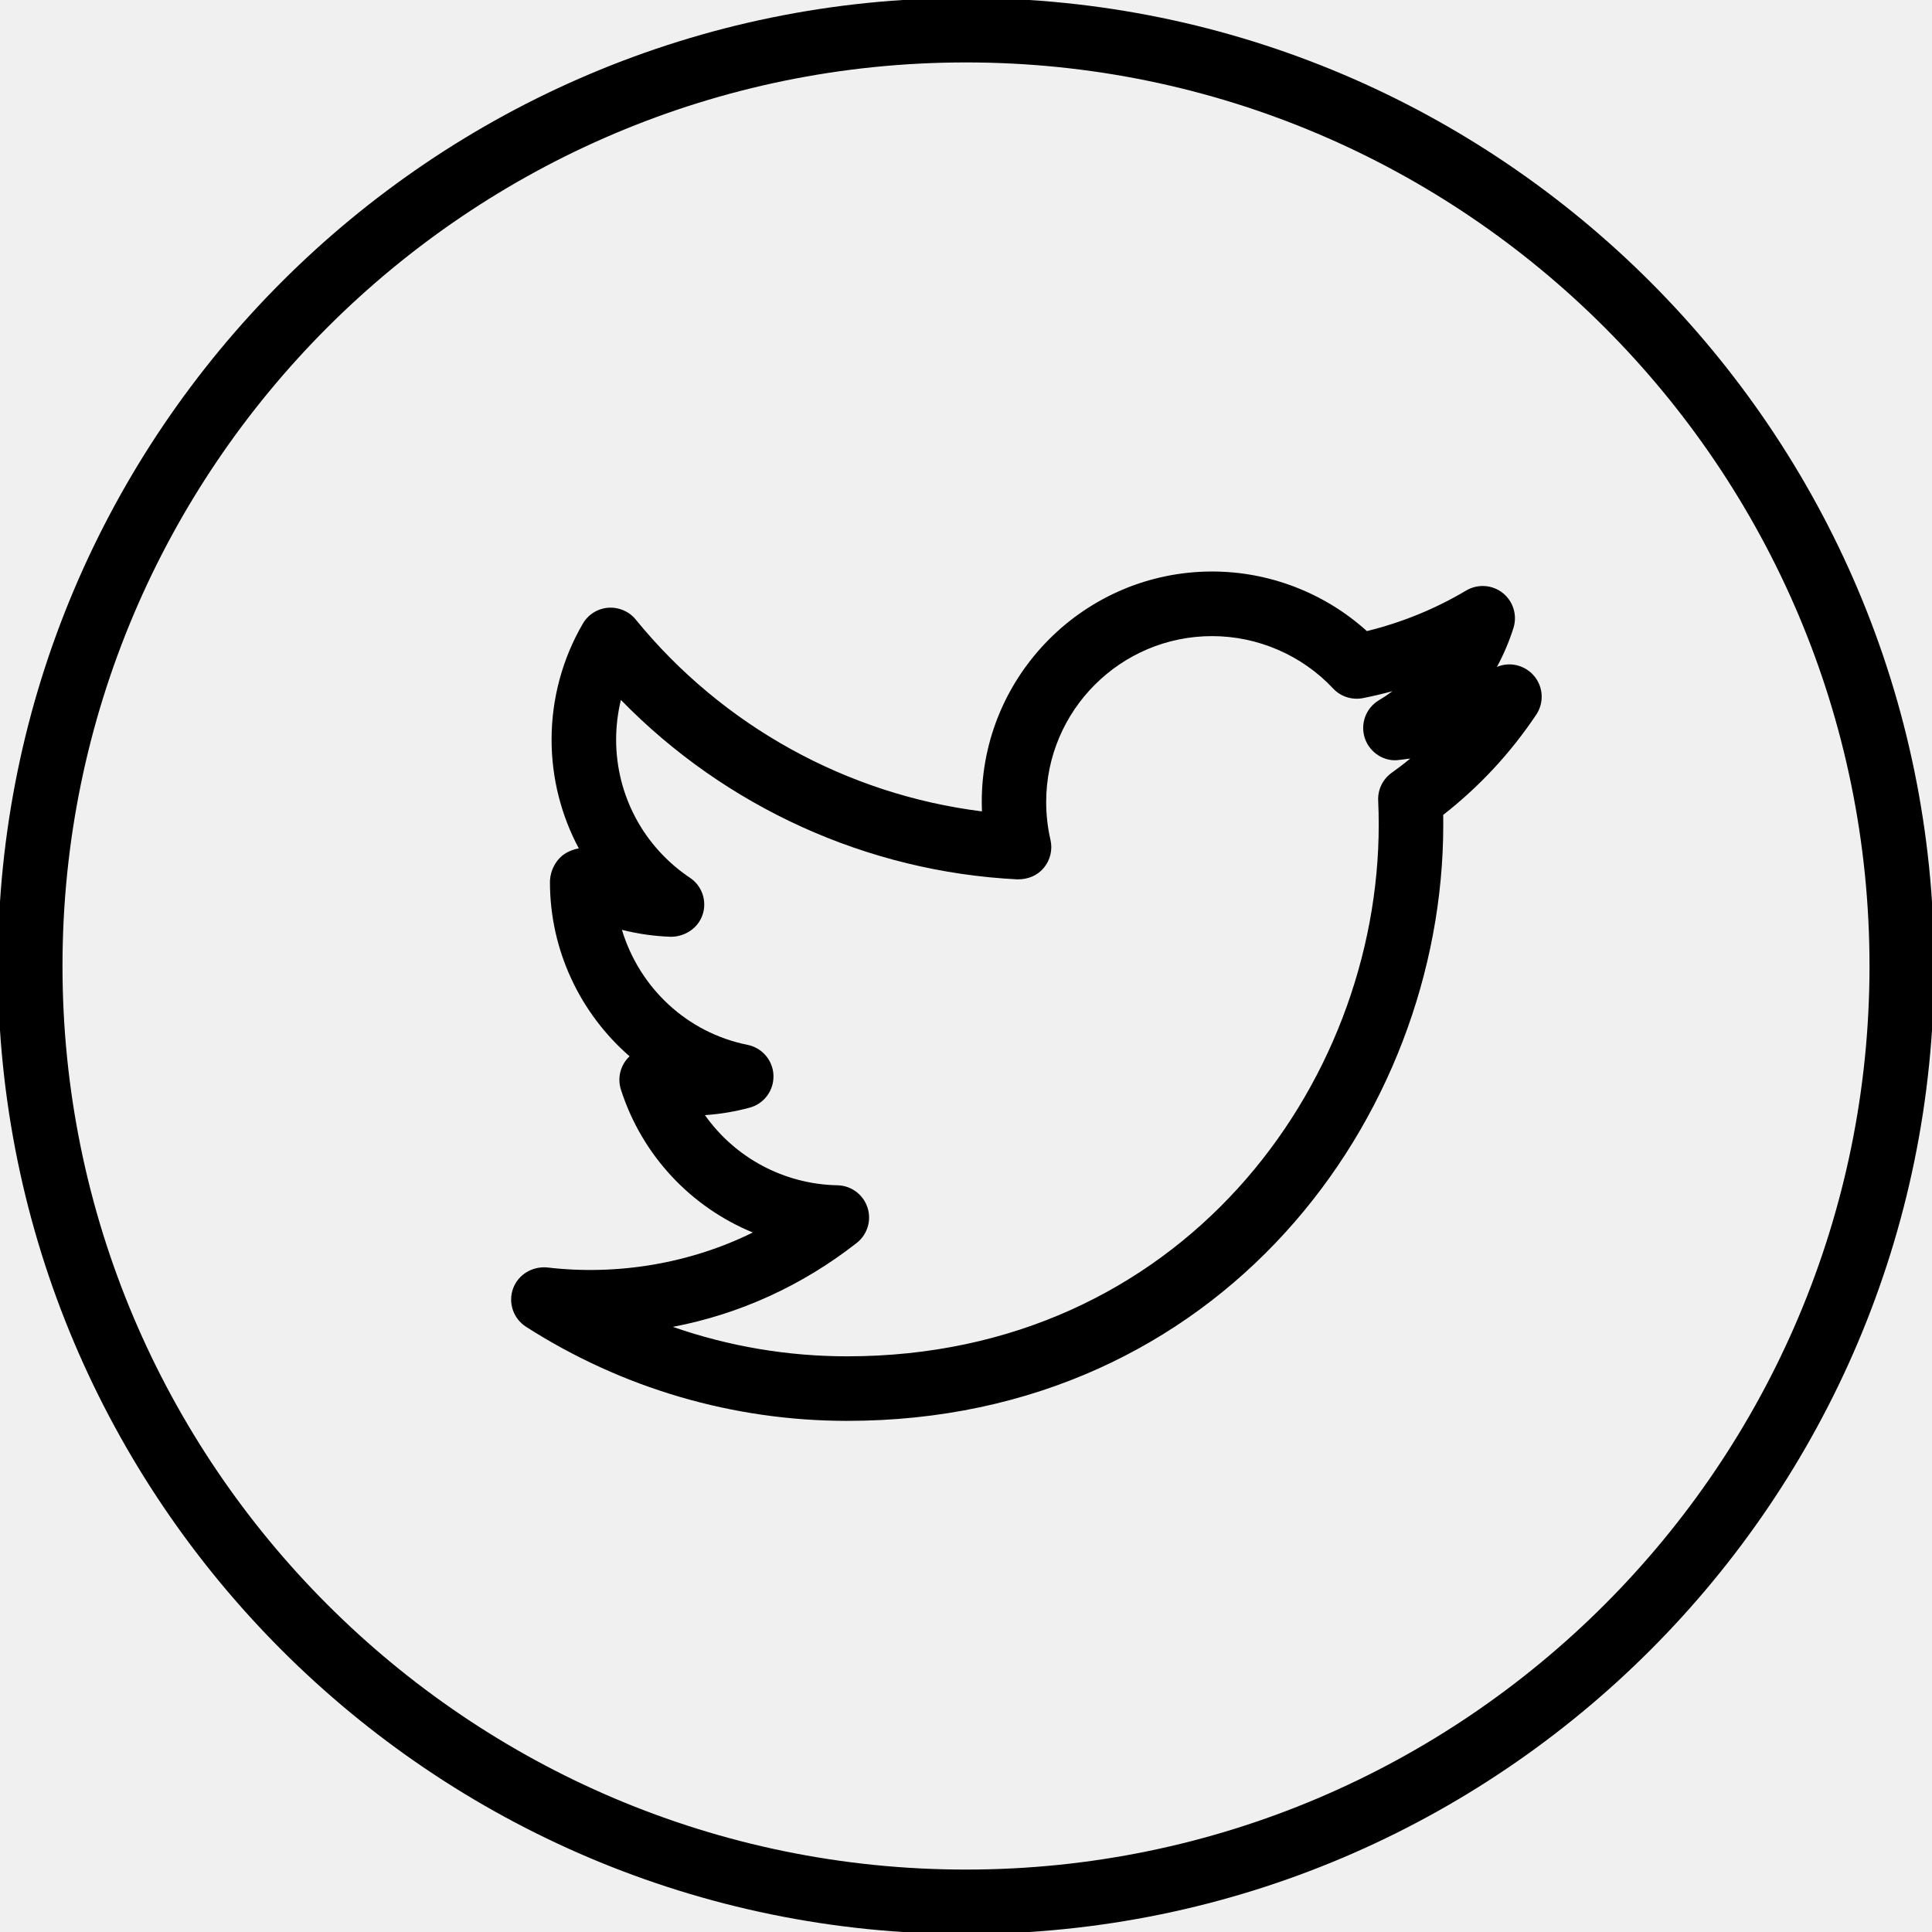
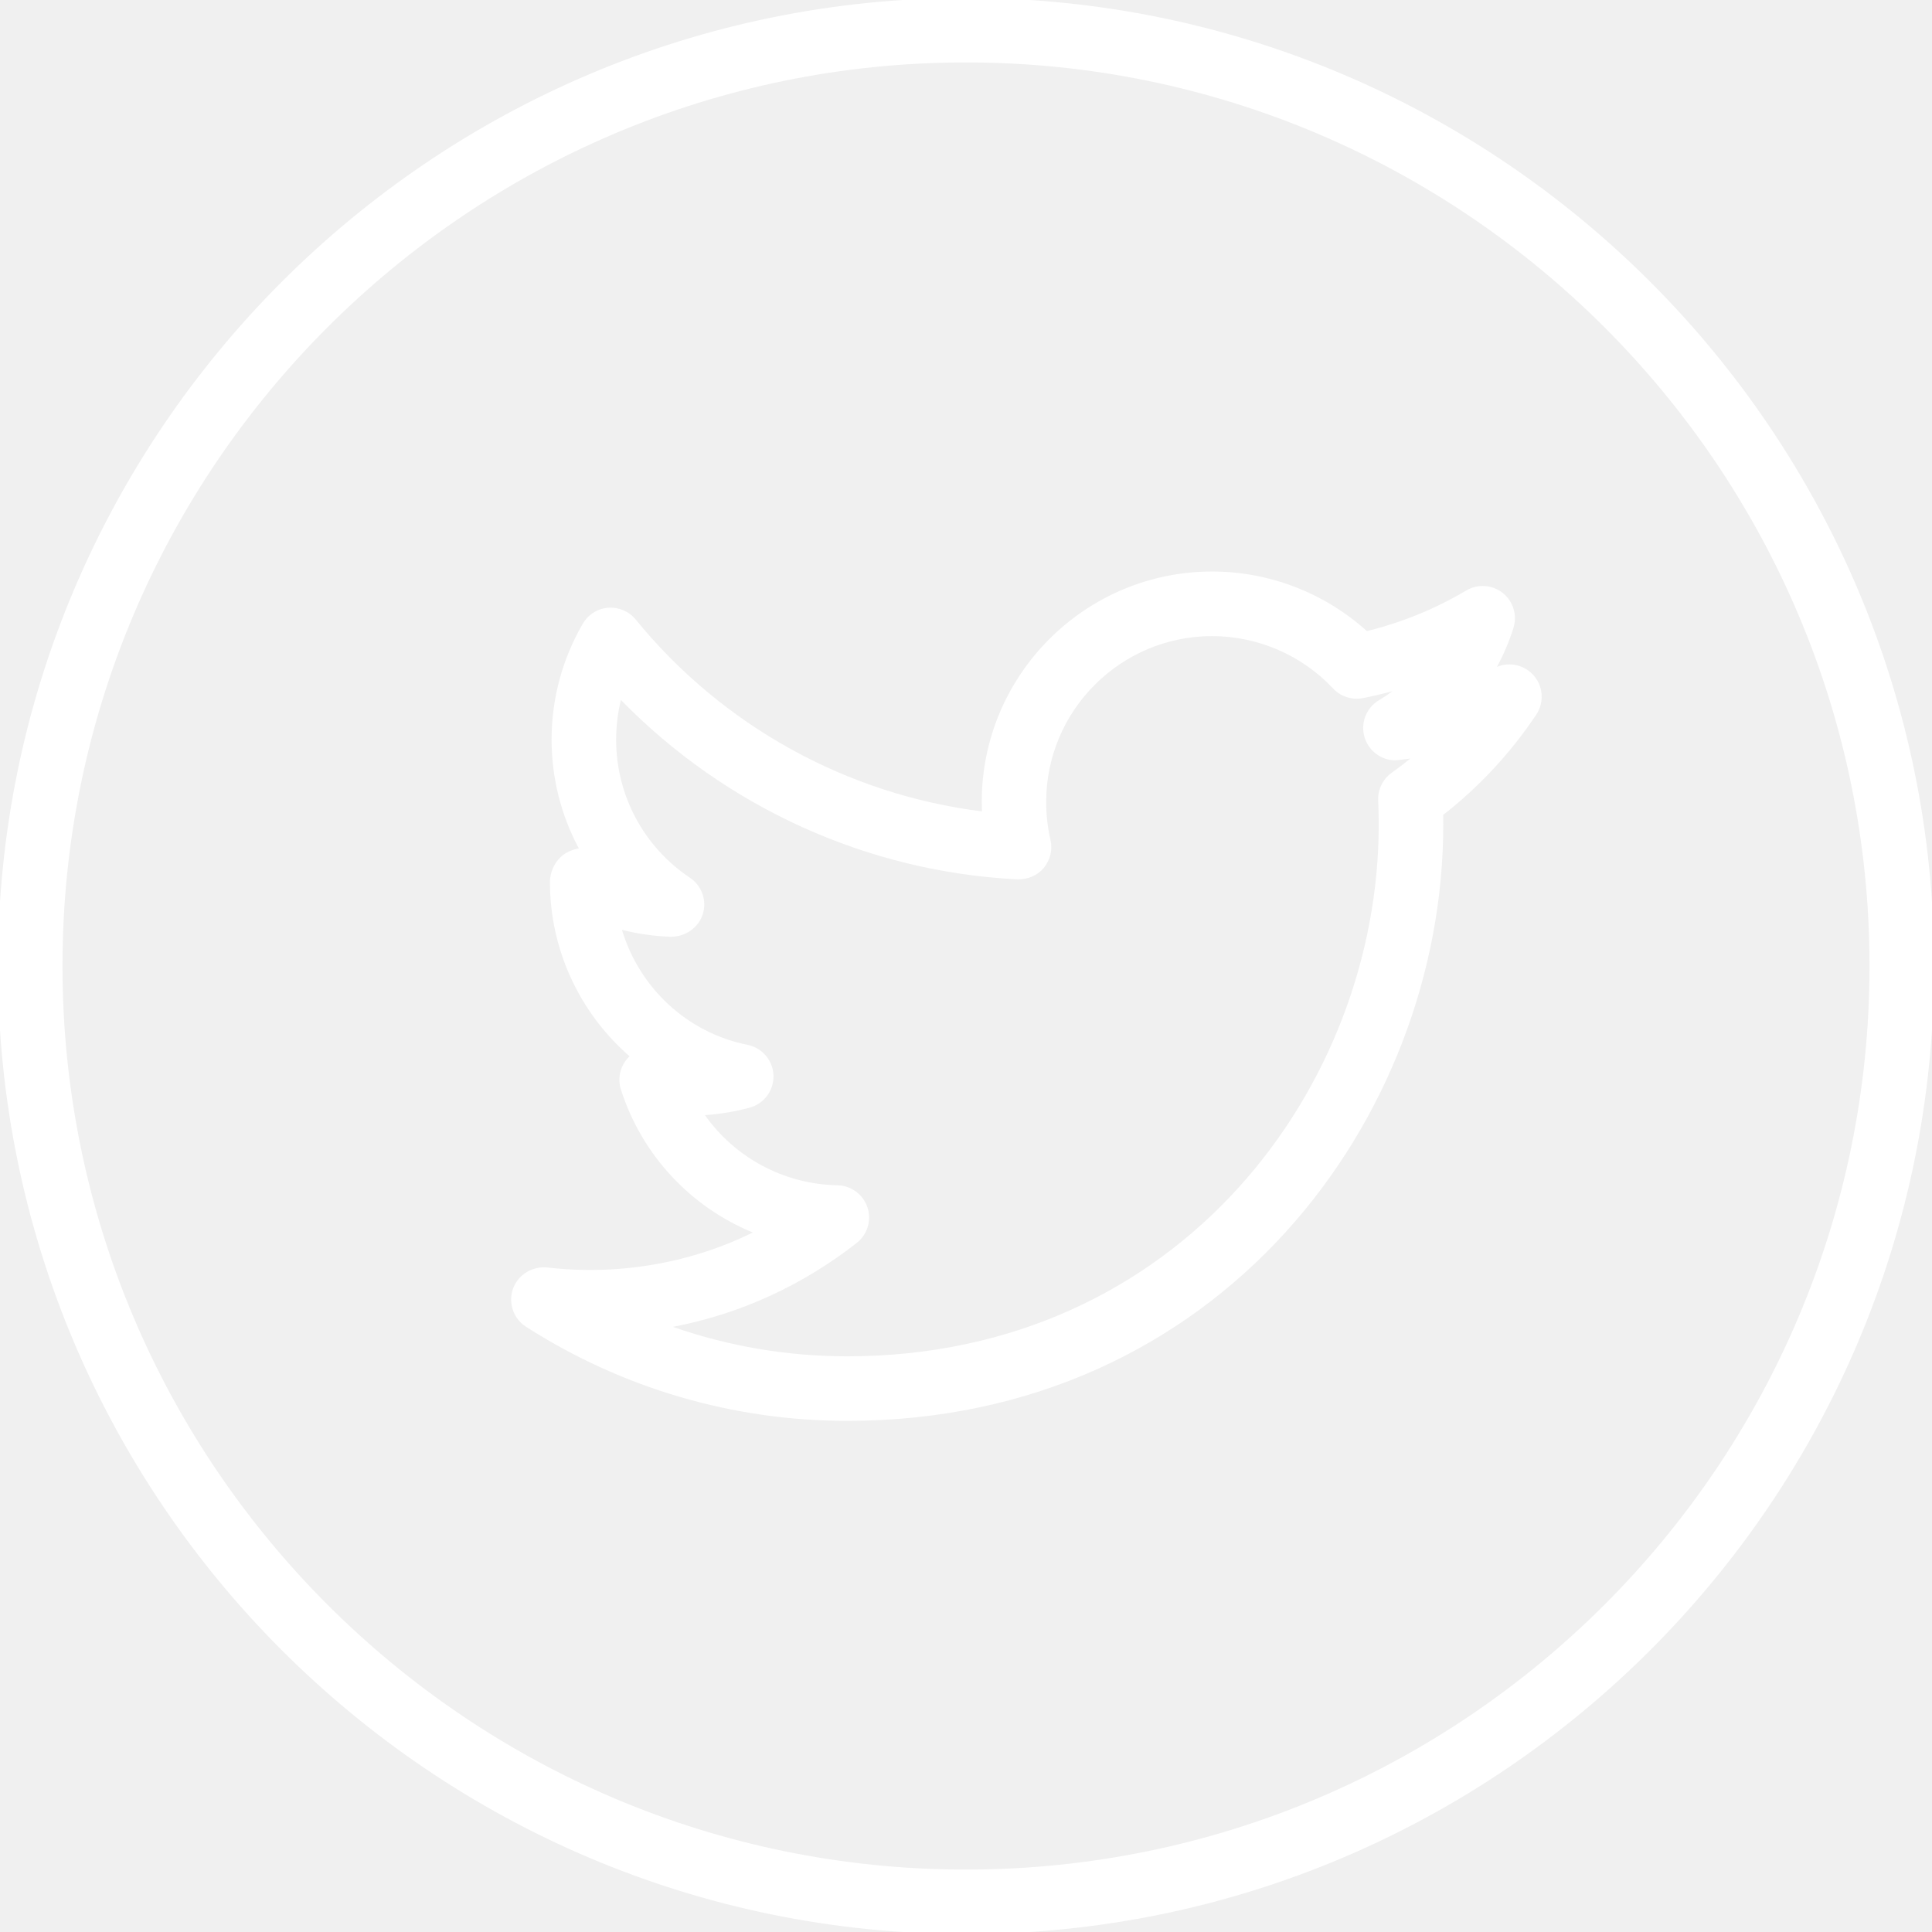
<svg xmlns="http://www.w3.org/2000/svg" version="1.1" width="1024" height="1024" viewBox="0 0 1024 1024">
  <g id="icomoon-ignore">
</g>
-   <path fill="#000" d="M512-1.088c-282.912 0-513.12 230.144-513.12 513.088s230.208 513.088 513.12 513.088 513.12-230.144 513.12-513.088-230.208-513.088-513.12-513.088zM512 990.912c-264.064 0-478.88-214.848-478.88-478.912s214.816-478.912 478.88-478.912 478.88 214.848 478.88 478.912-214.816 478.912-478.88 478.912zM793.408 353.472c3.52-6.528 6.464-13.408 8.736-20.576 2.144-6.784-0.064-14.144-5.632-18.592-5.536-4.416-13.28-4.928-19.36-1.344-16.416 9.76-34.080 16.96-52.672 21.536-22.336-20.192-51.68-31.584-81.984-31.584-67.36 0-122.144 54.784-122.144 122.080 0 1.696 0.032 3.36 0.096 5.056-71.52-8.928-137.536-45.28-183.52-101.696-3.52-4.352-8.96-6.624-14.592-6.24-5.6 0.448-10.624 3.584-13.44 8.48-10.816 18.56-16.544 39.776-16.544 61.408 0 20.48 5.088 40.192 14.432 57.664-2.368 0.384-4.704 1.248-6.848 2.496-5.216 3.104-8.448 9.344-8.448 15.392 0 36.32 16.16 69.664 42.208 92.32-0.384 0.352-0.736 0.736-1.12 1.12-4 4.544-5.312 10.816-3.456 16.576 11.232 35.008 37.248 62.272 69.888 75.68-33.312 16.48-72 22.912-108.992 18.528-7.808-0.704-15.392 3.712-18.112 11.264-2.656 7.488 0.16 15.84 6.88 20.16 50.944 32.64 109.792 49.888 170.208 49.888 197.76 0 315.968-160.64 315.968-315.936 0-1.76 0-3.488-0.032-5.248 19.104-14.912 35.68-32.736 49.312-53.12 4.224-6.304 3.776-14.688-1.12-20.512-4.832-5.728-12.8-7.712-19.712-4.8zM737.568 409.632c-4.704 3.392-7.392 8.928-7.104 14.752 0.192 4.224 0.288 8.512 0.288 12.736 0 138.496-105.376 281.76-281.728 281.76-31.648 0-62.848-5.312-92.384-15.616 35.36-6.752 68.512-21.824 97.44-44.48 5.696-4.48 7.968-12.032 5.664-18.912-2.304-6.848-8.672-11.52-15.904-11.648-28.512-0.576-54.368-14.752-70.208-37.184 8.096-0.544 16.032-1.888 23.744-3.968 7.648-2.080 12.832-9.152 12.576-17.088-0.256-7.904-5.952-14.624-13.728-16.192-32.096-6.432-57.28-30.176-66.592-60.96 8.512 2.144 17.248 3.392 25.984 3.68 7.52-0.032 14.496-4.64 16.832-11.872s-0.416-15.2-6.784-19.424c-24.48-16.384-39.104-43.712-39.104-73.184 0-7.136 0.864-14.176 2.528-21.056 55.392 56.8 130.56 91.104 210.176 95.104 5.632 0.032 10.56-1.984 13.984-6.112s4.736-9.6 3.52-14.848c-1.504-6.496-2.272-13.248-2.272-20.064 0-48.48 39.456-87.904 87.936-87.904 24.224 0 47.616 10.112 64.16 27.776 4.032 4.32 9.984 6.208 15.808 5.088 5.28-1.056 10.496-2.272 15.648-3.68-2.304 1.728-4.704 3.328-7.232 4.832-6.912 4.128-9.984 12.576-7.392 20.192s10.368 12.608 18.208 11.424c1.952-0.224 3.872-0.48 5.824-0.736-3.168 2.624-6.496 5.152-9.888 7.584z" />
+   <path fill="#fff" d="M512-1.088c-282.912 0-513.12 230.144-513.12 513.088s230.208 513.088 513.12 513.088 513.12-230.144 513.12-513.088-230.208-513.088-513.12-513.088zM512 990.912c-264.064 0-478.88-214.848-478.88-478.912s214.816-478.912 478.88-478.912 478.88 214.848 478.88 478.912-214.816 478.912-478.88 478.912zM793.408 353.472c3.52-6.528 6.464-13.408 8.736-20.576 2.144-6.784-0.064-14.144-5.632-18.592-5.536-4.416-13.28-4.928-19.36-1.344-16.416 9.76-34.080 16.96-52.672 21.536-22.336-20.192-51.68-31.584-81.984-31.584-67.36 0-122.144 54.784-122.144 122.080 0 1.696 0.032 3.36 0.096 5.056-71.52-8.928-137.536-45.28-183.52-101.696-3.52-4.352-8.96-6.624-14.592-6.24-5.6 0.448-10.624 3.584-13.44 8.48-10.816 18.56-16.544 39.776-16.544 61.408 0 20.48 5.088 40.192 14.432 57.664-2.368 0.384-4.704 1.248-6.848 2.496-5.216 3.104-8.448 9.344-8.448 15.392 0 36.32 16.16 69.664 42.208 92.32-0.384 0.352-0.736 0.736-1.12 1.12-4 4.544-5.312 10.816-3.456 16.576 11.232 35.008 37.248 62.272 69.888 75.68-33.312 16.48-72 22.912-108.992 18.528-7.808-0.704-15.392 3.712-18.112 11.264-2.656 7.488 0.16 15.84 6.88 20.16 50.944 32.64 109.792 49.888 170.208 49.888 197.76 0 315.968-160.64 315.968-315.936 0-1.76 0-3.488-0.032-5.248 19.104-14.912 35.68-32.736 49.312-53.12 4.224-6.304 3.776-14.688-1.12-20.512-4.832-5.728-12.8-7.712-19.712-4.8zM737.568 409.632c-4.704 3.392-7.392 8.928-7.104 14.752 0.192 4.224 0.288 8.512 0.288 12.736 0 138.496-105.376 281.76-281.728 281.76-31.648 0-62.848-5.312-92.384-15.616 35.36-6.752 68.512-21.824 97.44-44.48 5.696-4.48 7.968-12.032 5.664-18.912-2.304-6.848-8.672-11.52-15.904-11.648-28.512-0.576-54.368-14.752-70.208-37.184 8.096-0.544 16.032-1.888 23.744-3.968 7.648-2.080 12.832-9.152 12.576-17.088-0.256-7.904-5.952-14.624-13.728-16.192-32.096-6.432-57.28-30.176-66.592-60.96 8.512 2.144 17.248 3.392 25.984 3.68 7.52-0.032 14.496-4.64 16.832-11.872s-0.416-15.2-6.784-19.424c-24.48-16.384-39.104-43.712-39.104-73.184 0-7.136 0.864-14.176 2.528-21.056 55.392 56.8 130.56 91.104 210.176 95.104 5.632 0.032 10.56-1.984 13.984-6.112s4.736-9.6 3.52-14.848c-1.504-6.496-2.272-13.248-2.272-20.064 0-48.48 39.456-87.904 87.936-87.904 24.224 0 47.616 10.112 64.16 27.776 4.032 4.32 9.984 6.208 15.808 5.088 5.28-1.056 10.496-2.272 15.648-3.68-2.304 1.728-4.704 3.328-7.232 4.832-6.912 4.128-9.984 12.576-7.392 20.192s10.368 12.608 18.208 11.424c1.952-0.224 3.872-0.48 5.824-0.736-3.168 2.624-6.496 5.152-9.888 7.584z" />
</svg>
